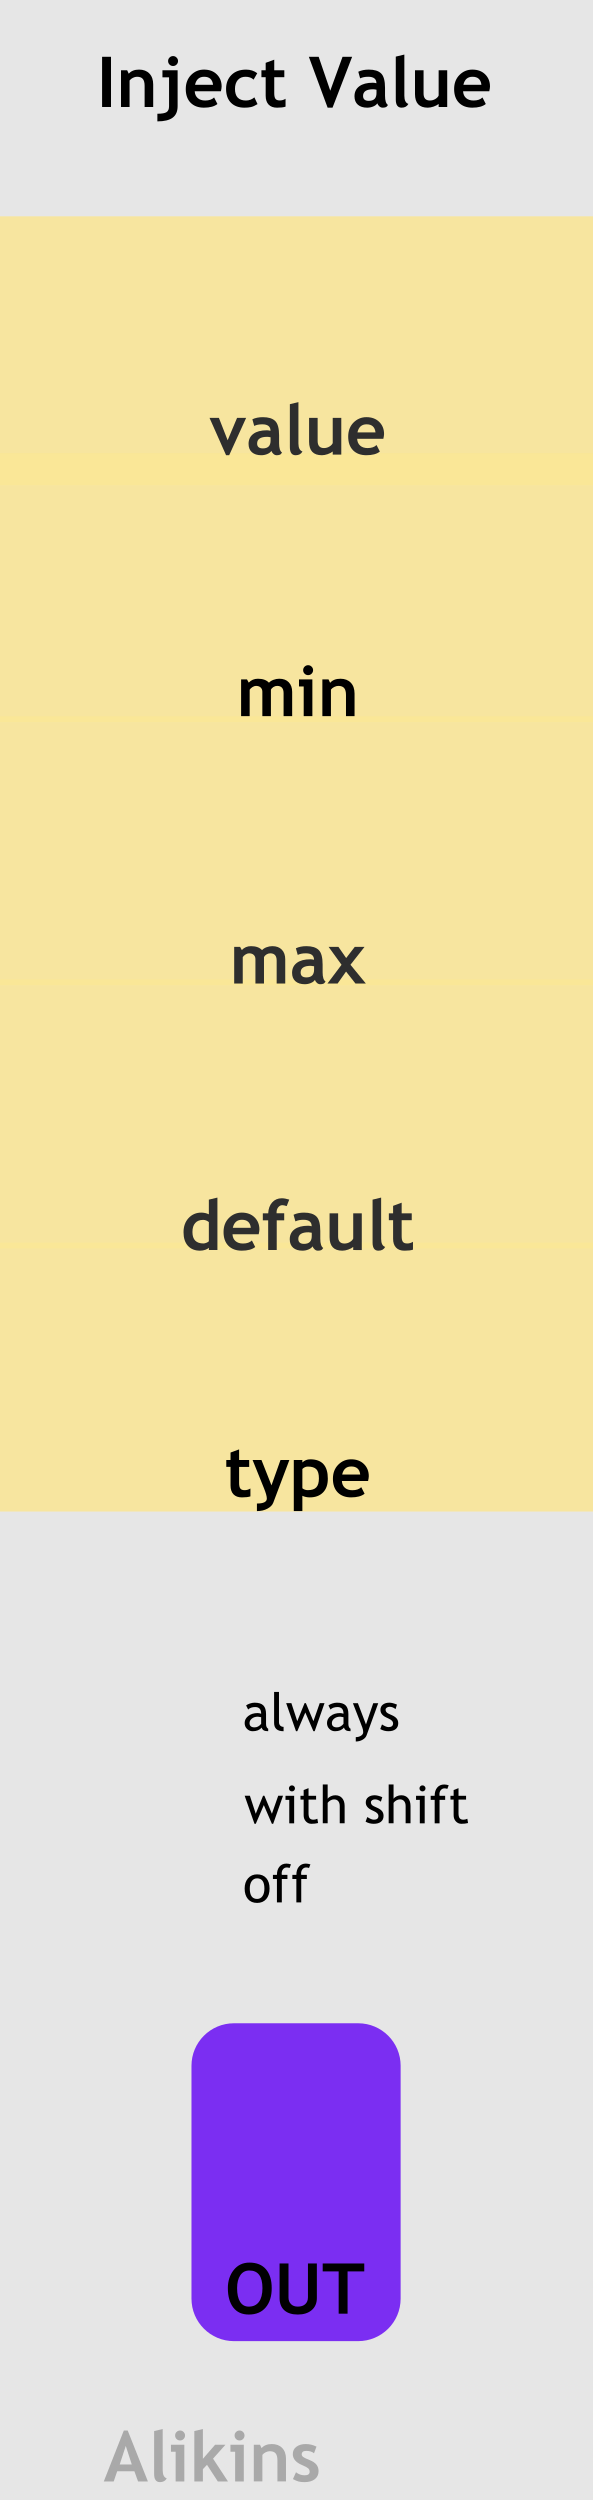
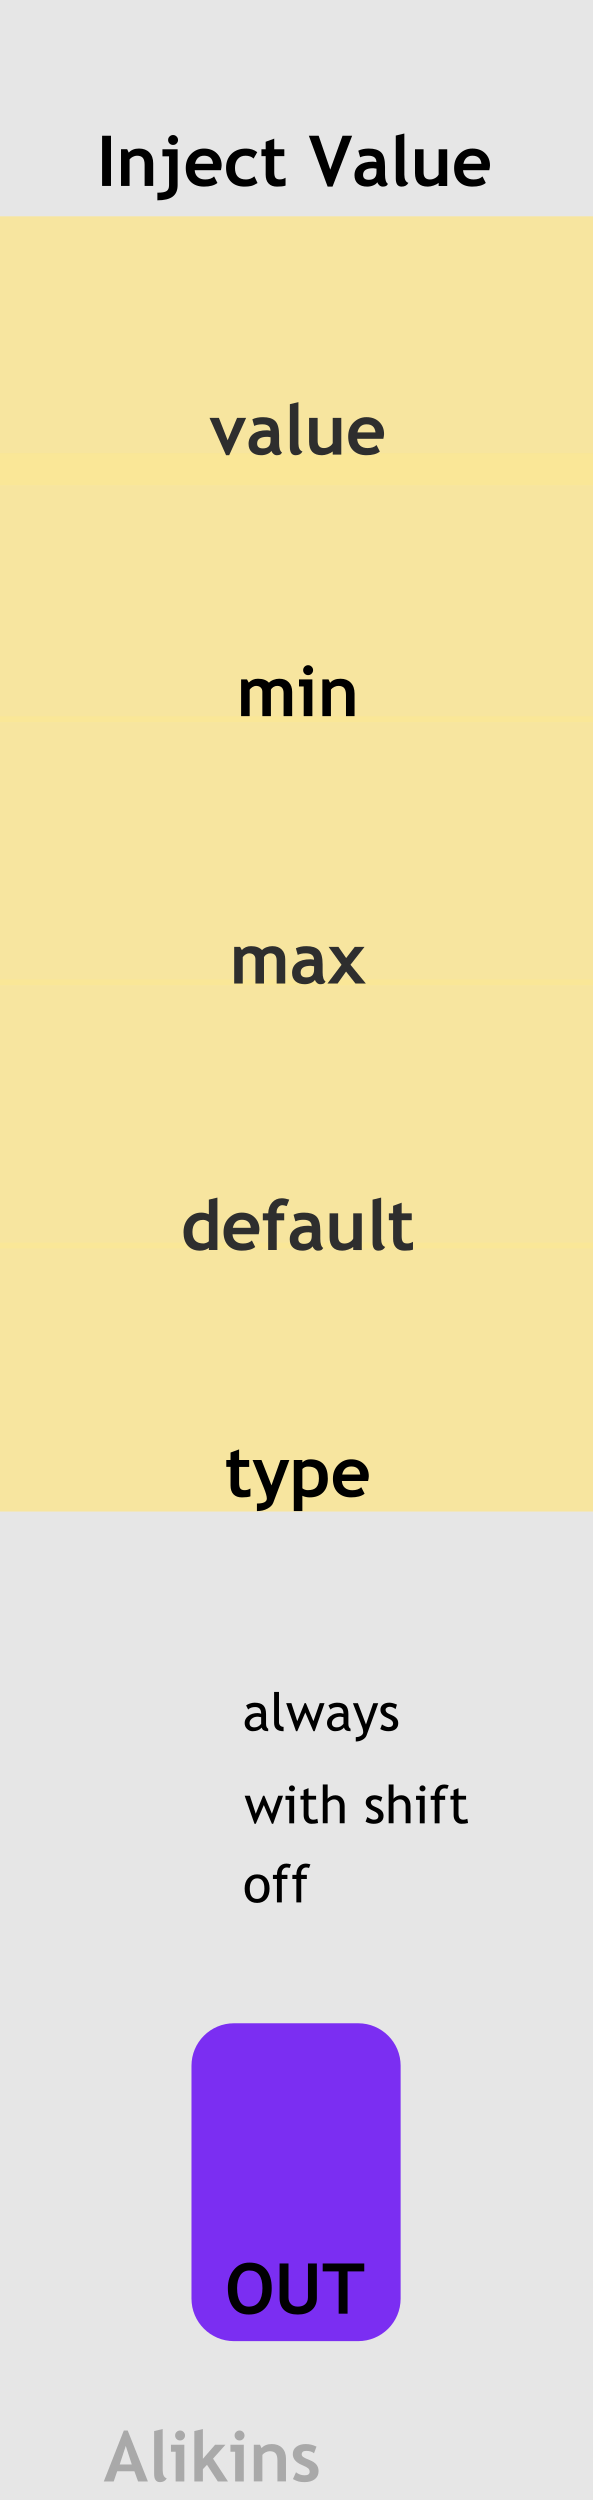
<svg xmlns="http://www.w3.org/2000/svg" width="90" height="380" viewBox="0 0 90 380" version="1.1" id="svg8" style="enable-background:new">
  <defs id="defs2" />
  <g id="layer10" style="display:inline">
    <rect style="display:inline;opacity:1;fill:#e6e6e6;fill-opacity:1;fill-rule:evenodd;stroke:#909290;stroke-width:0.6;stroke-miterlimit:4;stroke-dasharray:none;stroke-dashoffset:54.2;stroke-opacity:0.83" id="rect17450" width="92.915" height="382.978" x="-1.191" y="-1.191" />
    <g aria-label="off" style="font-style:normal;font-variant:normal;font-weight:normal;font-stretch:normal;font-size:8px;line-height:1.25;font-family:'Trebuchet MS';-inkscape-font-specification:'Trebuchet MS, Normal';font-variant-ligatures:normal;font-variant-caps:normal;font-variant-numeric:normal;font-feature-settings:normal;text-align:center;letter-spacing:0px;word-spacing:0px;writing-mode:lr-tb;text-anchor:middle;fill:#000000;fill-opacity:1;stroke:none" id="text11177" transform="translate(-3.781516,-2)">
      <path d="m 40.968,289.064 q 0,-0.969 0.52,-1.562 0.523,-0.598 1.375,-0.598 0.898,0 1.395,0.574 0.496,0.57 0.496,1.586 0,1.012 -0.508,1.598 -0.508,0.582 -1.383,0.582 -0.895,0 -1.395,-0.59 -0.5,-0.59 -0.5,-1.59 z m 0.781,0 q 0,1.574 1.113,1.574 0.52,0 0.812,-0.422 0.297,-0.422 0.297,-1.152 0,-1.555 -1.109,-1.555 -0.508,0 -0.812,0.414 -0.301,0.414 -0.301,1.141 z" id="path11226" />
      <path d="m 47.8,285.931 q -0.227,-0.078 -0.422,-0.078 -0.34,0 -0.562,0.258 -0.219,0.258 -0.219,0.652 0,0.105 0.02,0.219 h 0.852 v 0.625 h -0.852 v 3.559 h -0.742 v -3.559 h -0.609 v -0.625 h 0.609 q 0,-0.801 0.395,-1.258 0.395,-0.457 1.043,-0.457 0.324,0 0.695,0.117 z" id="path11228" />
      <path d="m 50.753,285.931 q -0.227,-0.078 -0.422,-0.078 -0.34,0 -0.562,0.258 -0.219,0.258 -0.219,0.652 0,0.105 0.02,0.219 h 0.852 v 0.625 h -0.852 v 3.559 h -0.742 v -3.559 h -0.609 v -0.625 h 0.609 q 0,-0.801 0.395,-1.258 0.395,-0.457 1.043,-0.457 0.324,0 0.695,0.117 z" id="path11230" />
    </g>
  </g>
  <g id="layer6" style="display:inline;opacity:0.8">
    <rect style="opacity:0.865;fill:#ffe680;fill-opacity:1;fill-rule:evenodd;stroke:none;stroke-width:0.701;stroke-miterlimit:4;stroke-dasharray:none;stroke-dashoffset:54.2;stroke-opacity:0.83" id="rect17453" width="93.059" height="40.876" x="-1.22" y="32.88" />
    <rect style="opacity:1;fill:#6000f5;fill-opacity:1;fill-rule:evenodd;stroke:none;stroke-width:0.499;stroke-miterlimit:4;stroke-dasharray:none;stroke-dashoffset:54.2;stroke-opacity:0.83" id="rect20476" width="31.791" height="48.316" x="29.105" y="307.537" ry="6.454" />
    <rect style="display:none;opacity:0.865;fill:#ff8080;fill-opacity:1;fill-rule:evenodd;stroke:none;stroke-width:0.564;stroke-miterlimit:4;stroke-dasharray:none;stroke-dashoffset:54.2;stroke-opacity:0.83" id="rect17461" width="93.106" height="42.181" x="-1.808" y="217.526" />
    <rect y="258.283" x="29.763" height="49.732" width="30.394" id="rect20474" style="display:none;opacity:1;fill:#5599ff;fill-opacity:1;fill-rule:evenodd;stroke:none;stroke-width:0.497;stroke-miterlimit:4;stroke-dasharray:none;stroke-dashoffset:54.2;stroke-opacity:0.83" />
    <rect ry="0" y="265.644" x="82.242" height="42.209" width="9.386" id="rect17839" style="display:none;opacity:1;fill:#5d00eb;fill-opacity:1;fill-rule:evenodd;stroke:none;stroke-width:0.253;stroke-miterlimit:4;stroke-dasharray:none;stroke-dashoffset:54.2;stroke-opacity:0.83" />
    <rect y="68.88" x="-1.22" height="40.876" width="93.059" id="rect2003" style="opacity:0.865;fill:#ffe680;fill-opacity:1;fill-rule:evenodd;stroke:none;stroke-width:0.701;stroke-miterlimit:4;stroke-dasharray:none;stroke-dashoffset:54.2;stroke-opacity:0.83" />
    <rect style="opacity:0.865;fill:#ffe680;fill-opacity:1;fill-rule:evenodd;stroke:none;stroke-width:0.701;stroke-miterlimit:4;stroke-dasharray:none;stroke-dashoffset:54.2;stroke-opacity:0.83" id="rect2005" width="93.059" height="40.876" x="-1.22" y="108.88" />
    <rect y="148.88" x="-1.22" height="40.876" width="93.059" id="rect2007" style="opacity:0.865;fill:#ffe680;fill-opacity:1;fill-rule:evenodd;stroke:none;stroke-width:0.701;stroke-miterlimit:4;stroke-dasharray:none;stroke-dashoffset:54.2;stroke-opacity:0.83" />
    <rect style="opacity:0.865;fill:#ffe680;fill-opacity:1;fill-rule:evenodd;stroke:none;stroke-width:0.701;stroke-miterlimit:4;stroke-dasharray:none;stroke-dashoffset:54.2;stroke-opacity:0.83" id="rect2009" width="93.059" height="40.876" x="-1.22" y="188.88" />
    <g aria-label="max" style="font-style:normal;font-variant:normal;font-weight:bold;font-stretch:normal;font-size:10.667px;line-height:1.25;font-family:'Trebuchet MS';-inkscape-font-specification:'Trebuchet MS, Bold';font-variant-ligatures:normal;font-variant-caps:normal;font-variant-numeric:normal;font-feature-settings:normal;text-align:center;letter-spacing:0px;word-spacing:0px;writing-mode:lr-tb;text-anchor:middle;fill:#000000;fill-opacity:1;stroke:none" id="text2019" transform="translate(0,2)">
      <path d="m 42.053,147.498 v -3.495 q 0,-1.099 -0.984,-1.099 -0.292,0 -0.562,0.172 -0.271,0.172 -0.38,0.396 v 4.026 h -1.302 v -3.698 q 0,-0.411 -0.255,-0.651 -0.255,-0.245 -0.719,-0.245 -0.245,0 -0.536,0.182 -0.286,0.182 -0.417,0.401 v 4.01 h -1.302 v -5.578 h 0.896 l 0.266,0.49 q 0.542,-0.594 1.401,-0.594 1.109,0 1.672,0.604 0.245,-0.276 0.682,-0.438 0.438,-0.167 0.875,-0.167 0.932,0 1.448,0.536 0.521,0.531 0.521,1.464 v 3.682 z" id="path2047" />
      <path d="m 47.865,146.941 q -0.177,0.292 -0.62,0.479 -0.438,0.182 -0.917,0.182 -0.901,0 -1.417,-0.448 -0.516,-0.453 -0.516,-1.281 0,-0.969 0.724,-1.516 0.729,-0.547 2.068,-0.547 0.229,0 0.542,0.078 0,-0.984 -1.245,-0.984 -0.734,0 -1.229,0.245 l -0.281,-1.01 q 0.672,-0.323 1.599,-0.323 1.276,0 1.87,0.583 0.594,0.578 0.594,2.198 v 1.193 q 0,1.115 0.448,1.401 -0.161,0.281 -0.359,0.344 -0.198,0.068 -0.453,0.068 -0.281,0 -0.505,-0.208 -0.224,-0.208 -0.302,-0.453 z m -0.125,-2.068 q -0.333,-0.068 -0.5,-0.068 -1.542,0 -1.542,1.01 0,0.75 0.87,0.75 1.172,0 1.172,-1.172 z" id="path2049" />
      <path d="m 54.032,147.498 -1.432,-1.818 -1.286,1.818 h -1.542 l 2.141,-2.854 -1.969,-2.724 h 1.495 l 1.177,1.703 1.312,-1.703 h 1.484 l -2.141,2.724 2.339,2.854 z" id="path2051" />
    </g>
    <g aria-label="default" style="font-style:normal;font-variant:normal;font-weight:bold;font-stretch:normal;font-size:10.667px;line-height:1.25;font-family:'Trebuchet MS';-inkscape-font-specification:'Trebuchet MS, Bold';font-variant-ligatures:normal;font-variant-caps:normal;font-variant-numeric:normal;font-feature-settings:normal;text-align:center;letter-spacing:0px;word-spacing:0px;writing-mode:lr-tb;text-anchor:middle;fill:#000000;fill-opacity:1;stroke:none" id="text2023" transform="translate(0,2)">
      <path d="m 31.746,188 v -0.339 q -0.161,0.177 -0.547,0.312 -0.385,0.13 -0.797,0.13 -1.167,0 -1.839,-0.74 -0.667,-0.74 -0.667,-2.062 0,-1.323 0.766,-2.151 0.771,-0.833 1.927,-0.833 0.635,0 1.156,0.26 v -2.234 l 1.302,-0.312 V 188 Z m 0,-4.245 q -0.417,-0.333 -0.87,-0.333 -0.781,0 -1.203,0.479 -0.422,0.474 -0.422,1.365 0,1.74 1.677,1.74 0.188,0 0.458,-0.109 0.276,-0.115 0.359,-0.229 z" id="path2054" />
      <path d="m 39.324,185.609 h -3.984 q 0.036,0.667 0.458,1.036 0.422,0.37 1.135,0.37 0.891,0 1.354,-0.464 l 0.505,0.995 q -0.688,0.557 -2.052,0.557 -1.276,0 -2.021,-0.745 -0.74,-0.75 -0.74,-2.089 0,-1.318 0.812,-2.135 0.818,-0.818 1.958,-0.818 1.214,0 1.948,0.724 0.734,0.724 0.734,1.844 0,0.24 -0.109,0.724 z m -3.938,-0.979 h 2.74 q -0.135,-1.224 -1.354,-1.224 -1.115,0 -1.385,1.224 z" id="path2056" />
      <path d="m 43.579,181.328 q -0.427,-0.141 -0.656,-0.141 -0.37,0 -0.63,0.318 -0.255,0.318 -0.255,0.781 0,0.068 0.005,0.135 h 1.156 v 1.073 H 42.063 V 188 h -1.302 v -4.505 h -0.812 v -1.073 h 0.818 q 0.042,-1.026 0.604,-1.656 0.568,-0.63 1.464,-0.63 0.464,0 1.13,0.203 z" id="path2058" />
      <path d="m 47.511,187.443 q -0.177,0.292 -0.62,0.479 -0.438,0.182 -0.917,0.182 -0.901,0 -1.417,-0.448 -0.516,-0.453 -0.516,-1.281 0,-0.969 0.724,-1.516 0.729,-0.547 2.068,-0.547 0.229,0 0.542,0.078 0,-0.984 -1.245,-0.984 -0.734,0 -1.229,0.245 l -0.281,-1.01 q 0.672,-0.323 1.599,-0.323 1.276,0 1.87,0.583 0.594,0.578 0.594,2.198 v 1.193 q 0,1.115 0.448,1.401 -0.161,0.281 -0.359,0.344 -0.198,0.068 -0.453,0.068 -0.281,0 -0.505,-0.208 -0.224,-0.208 -0.302,-0.453 z m -0.125,-2.068 q -0.333,-0.068 -0.5,-0.068 -1.542,0 -1.542,1.01 0,0.75 0.87,0.75 1.172,0 1.172,-1.172 z" id="path2060" />
      <path d="m 53.688,188.005 v -0.469 q -0.276,0.234 -0.76,0.401 -0.484,0.167 -0.891,0.167 -1.943,0 -1.943,-2.062 v -3.62 h 1.302 v 3.521 q 0,1.073 0.964,1.073 0.443,0 0.823,-0.229 0.38,-0.229 0.505,-0.531 v -3.833 h 1.302 v 5.583 z" id="path2062" />
      <path d="m 56.631,180.344 1.302,-0.312 v 6.271 q 0,1.031 0.615,1.229 -0.302,0.573 -1.031,0.573 -0.885,0 -0.885,-1.229 z" id="path2064" />
      <path d="m 59.751,183.469 h -0.646 v -1.047 h 0.646 v -1.135 l 1.302,-0.479 v 1.615 h 1.531 v 1.047 h -1.531 v 2.443 q 0,0.599 0.188,0.849 0.188,0.245 0.656,0.245 0.469,0 0.875,-0.255 v 1.198 q -0.453,0.156 -1.292,0.156 -0.833,0 -1.281,-0.469 -0.448,-0.474 -0.448,-1.344 z" id="path2066" />
    </g>
    <g aria-label="value" style="font-style:normal;font-variant:normal;font-weight:bold;font-stretch:normal;font-size:10.667px;line-height:1.25;font-family:'Trebuchet MS';-inkscape-font-specification:'Trebuchet MS, Bold';font-variant-ligatures:normal;font-variant-caps:normal;font-variant-numeric:normal;font-feature-settings:normal;text-align:center;letter-spacing:0px;word-spacing:0px;writing-mode:lr-tb;text-anchor:middle;fill:#000000;fill-opacity:1;stroke:none" id="text2027" transform="translate(0,2)">
      <path d="m 34.834,67.195 h -0.469 l -2.521,-5.682 h 1.427 l 1.333,3.406 1.432,-3.406 h 1.38 z" id="path2029" />
      <path d="m 41.251,66.534 q -0.177,0.292 -0.62,0.479 -0.438,0.182 -0.917,0.182 -0.901,0 -1.417,-0.448 -0.516,-0.453 -0.516,-1.281 0,-0.969 0.724,-1.516 0.729,-0.547 2.068,-0.547 0.229,0 0.542,0.078 0,-0.984 -1.245,-0.984 -0.734,0 -1.229,0.245 l -0.281,-1.01 q 0.672,-0.323 1.599,-0.323 1.276,0 1.87,0.583 0.594,0.578 0.594,2.198 v 1.193 q 0,1.115 0.448,1.401 -0.161,0.281 -0.359,0.344 -0.198,0.068 -0.453,0.068 -0.281,0 -0.505,-0.208 -0.224,-0.208 -0.302,-0.453 z m -0.125,-2.068 q -0.333,-0.068 -0.5,-0.068 -1.542,0 -1.542,1.01 0,0.75 0.87,0.75 1.172,0 1.172,-1.172 z" id="path2031" />
      <path d="m 44.058,59.435 1.302,-0.312 v 6.271 q 0,1.031 0.615,1.229 -0.302,0.573 -1.031,0.573 -0.885,0 -0.885,-1.229 z" id="path2033" />
      <path d="m 50.574,67.096 v -0.469 q -0.276,0.234 -0.76,0.401 -0.484,0.167 -0.891,0.167 -1.943,0 -1.943,-2.063 v -3.62 h 1.302 v 3.521 q 0,1.073 0.964,1.073 0.443,0 0.823,-0.229 0.38,-0.229 0.505,-0.531 v -3.833 h 1.302 v 5.583 z" id="path2035" />
      <path d="M 58.272,64.7 H 54.287 q 0.036,0.667 0.458,1.036 0.422,0.37 1.135,0.37 0.891,0 1.354,-0.464 l 0.505,0.995 q -0.688,0.557 -2.052,0.557 -1.276,0 -2.021,-0.745 -0.74,-0.75 -0.74,-2.089 0,-1.318 0.812,-2.135 0.818,-0.818 1.958,-0.818 1.214,0 1.948,0.724 0.734,0.724 0.734,1.844 0,0.24 -0.109,0.724 z m -3.938,-0.979 h 2.74 q -0.135,-1.224 -1.354,-1.224 -1.115,0 -1.385,1.224 z" id="path2037" />
    </g>
  </g>
  <g id="layer5" style="display:none;opacity:0.169">
    <path d="M 0,0 V 380 M 15,0 V 380 M 30,0 V 380 M 45,0 V 380 M 60,0 V 380 M 75,0 V 380 M 90,0 V 380 M 0,0 H 90 M 0,15 H 90 M 0,30 H 90 M 0,45 H 90 M 0,60 H 90 M 0,75 H 90 M 0,90 H 90 M 0,105 H 90 M 0,120 H 90 M 0,135 H 90 M 0,150 H 90 M 0,165 H 90 M 0,180 H 90 M 0,195 H 90 M 0,210 H 90 M 0,225 H 90 M 0,240 H 90 M 0,255 H 90 M 0,270 H 90 M 0,285 H 90 M 0,300 H 90 M 0,315 H 90 M 0,330 H 90 M 0,345 H 90 M 0,360 H 90 M 0,375 h 90" style="display:inline;fill:none;stroke:#000000;stroke-width:0.5px" id="path17444" />
    <path d="M 0,0 V 380 M 3,0 V 380 M 6,0 V 380 M 9,0 V 380 M 12,0 V 380 M 15,0 V 380 M 18,0 V 380 M 21,0 V 380 M 24,0 V 380 M 27,0 V 380 M 30,0 V 380 M 33,0 V 380 M 36,0 V 380 M 39,0 V 380 M 42,0 V 380 M 45,0 V 380 M 48,0 V 380 M 51,0 V 380 M 54,0 V 380 M 57,0 V 380 M 60,0 V 380 M 63,0 V 380 M 66,0 V 380 M 69,0 V 380 M 72,0 V 380 M 75,0 V 380 M 78,0 V 380 M 81,0 V 380 M 84,0 V 380 M 87,0 V 380 M 90,0 V 380 M 0,0 H 90 M 0,15 H 90 M 0,30 H 90 M 0,45 H 90 M 0,60 H 90 M 0,75 H 90 M 0,90 H 90 M 0,105 H 90 M 0,120 H 90 M 0,135 H 90 M 0,150 H 90 M 0,165 H 90 M 0,180 H 90 M 0,195 H 90 M 0,210 H 90 M 0,225 H 90 M 0,240 H 90 M 0,255 H 90 M 0,270 H 90 M 0,285 H 90 M 0,300 H 90 M 0,315 H 90 M 0,330 H 90 M 0,345 H 90 M 0,360 H 90 M 0,375 h 90" style="display:inline;fill:none;stroke:#000000;stroke-width:0.2px" id="path17446" />
    <path d="M 0,0 V 380 M 3,0 V 380 M 6,0 V 380 M 9,0 V 380 M 12,0 V 380 M 15,0 V 380 M 18,0 V 380 M 21,0 V 380 M 24,0 V 380 M 27,0 V 380 M 30,0 V 380 M 33,0 V 380 M 36,0 V 380 M 39,0 V 380 M 42,0 V 380 M 45,0 V 380 M 48,0 V 380 M 51,0 V 380 M 54,0 V 380 M 57,0 V 380 M 60,0 V 380 M 63,0 V 380 M 66,0 V 380 M 69,0 V 380 M 72,0 V 380 M 75,0 V 380 M 78,0 V 380 M 81,0 V 380 M 84,0 V 380 M 87,0 V 380 M 90,0 V 380 M 0,0 H 90 M 0,3 H 90 M 0,6 H 90 M 0,9 H 90 M 0,12 H 90 M 0,15 H 90 M 0,18 H 90 M 0,21 H 90 M 0,24 H 90 M 0,27 H 90 M 0,30 H 90 M 0,33 H 90 M 0,36 H 90 M 0,39 H 90 M 0,42 H 90 M 0,45 H 90 M 0,48 H 90 M 0,51 H 90 M 0,54 H 90 M 0,57 H 90 M 0,60 H 90 M 0,63 H 90 M 0,66 H 90 M 0,69 H 90 M 0,72 H 90 M 0,75 H 90 M 0,78 H 90 M 0,81 H 90 M 0,84 H 90 M 0,87 H 90 M 0,90 H 90 M 0,93 H 90 M 0,96 H 90 M 0,99 h 90 m -90,3 h 90 m -90,3 h 90 m -90,3 h 90 m -90,3 h 90 m -90,3 h 90 m -90,3 h 90 m -90,3 h 90 m -90,3 h 90 m -90,3 h 90 m -90,3 h 90 m -90,3 h 90 m -90,3 h 90 m -90,3 h 90 m -90,3 h 90 m -90,3 h 90 m -90,3 h 90 m -90,3 h 90 m -90,3 h 90 m -90,3 h 90 m -90,3 h 90 m -90,3 h 90 m -90,3 h 90 m -90,3 h 90 m -90,3 h 90 m -90,3 h 90 m -90,3 h 90 m -90,3 h 90 m -90,3 h 90 m -90,3 h 90 m -90,3 h 90 m -90,3 h 90 m -90,3 h 90 m -90,3 h 90 m -90,3 h 90 m -90,3 h 90 m -90,3 h 90 m -90,3 h 90 m -90,3 h 90 m -90,3 h 90 m -90,3 h 90 m -90,3 h 90 m -90,3 h 90 m -90,3 h 90 m -90,3 h 90 m -90,3 h 90 m -90,3 h 90 m -90,3 h 90 m -90,3 h 90 m -90,3 h 90 m -90,3 h 90 m -90,3 h 90 m -90,3 h 90 m -90,3 h 90 m -90,3 h 90 m -90,3 h 90 m -90,3 h 90 m -90,3 h 90 m -90,3 h 90 m -90,3 h 90 m -90,3 h 90 m -90,3 h 90 m -90,3 h 90 m -90,3 h 90 m -90,3 h 90 m -90,3 h 90 m -90,3 h 90 m -90,3 h 90 m -90,3 h 90 m -90,3 h 90 m -90,3 h 90 m -90,3 h 90 m -90,3 h 90 m -90,3 h 90 m -90,3 h 90 m -90,3 h 90 m -90,3 h 90 m -90,3 h 90 m -90,3 h 90 m -90,3 h 90 m -90,3 h 90 m -90,3 h 90 m -90,3 h 90 m -90,3 h 90 m -90,3 h 90 m -90,3 h 90 m -90,3 h 90 m -90,3 h 90 m -90,3 h 90 m -90,3 h 90 m -90,3 h 90 m -90,3 h 90 m -90,3 h 90 m -90,3 h 90" style="display:inline;fill:#b7c8c4;stroke:#000000;stroke-width:0.1px" id="path17448" />
  </g>
  <g id="layer7" style="display:inline">
    <g aria-label="1/HZ" style="font-style:normal;font-variant:normal;font-weight:bold;font-stretch:normal;font-size:10.667px;line-height:1.25;font-family:'Trebuchet MS';-inkscape-font-specification:'Trebuchet MS, Bold';font-variant-ligatures:normal;font-variant-caps:normal;font-variant-numeric:normal;font-feature-settings:normal;text-align:center;letter-spacing:0px;word-spacing:0px;writing-mode:lr-tb;text-anchor:middle;display:none;fill:#000000;fill-opacity:1;stroke:none" id="text17492">
      <path d="m 34.972,169.58 v -5.5 l -1.552,0.932 v -1.302 q 1.495,-0.724 2.365,-1.792 h 0.542 v 7.661 z" id="path17494" />
      <path d="M 39.514,169.58 H 38.342 l 2.88,-7.661 h 1.161 z" id="path17496" />
      <path d="m 47.597,169.58 v -3.438 h -3.036 v 3.438 h -1.354 v -7.63 h 1.354 v 2.99 h 3.036 v -2.99 h 1.339 v 7.63 z" id="path17498" />
      <path d="m 50.133,169.58 v -0.438 l 3.182,-5.99 h -3.13 v -1.203 h 4.974 v 0.438 l -3.193,5.99 h 3.307 v 1.203 z" id="path17500" />
    </g>
    <g aria-label="Alikins" style="font-style:normal;font-variant:normal;font-weight:bold;font-stretch:normal;font-size:10.667px;line-height:1.25;font-family:'Trebuchet MS';-inkscape-font-specification:'Trebuchet MS, Bold';font-variant-ligatures:normal;font-variant-caps:normal;font-variant-numeric:normal;font-feature-settings:normal;text-align:center;letter-spacing:0px;word-spacing:0px;writing-mode:lr-tb;text-anchor:middle;opacity:0.268;fill:#000000;fill-opacity:1;stroke:none" id="text17569" transform="translate(-12,8)">
      <path d="m 32.985,369.178 -0.557,-1.547 h -2.615 l -0.531,1.547 h -1.505 l 3.042,-7.734 h 0.594 l 3.068,7.734 z m -1.87,-5.401 -0.917,2.818 h 1.833 z" id="path17571" />
      <path d="m 35.428,361.522 1.302,-0.312 v 6.271 q 0,1.031 0.615,1.229 -0.302,0.573 -1.031,0.573 -0.885,0 -0.885,-1.229 z" id="path17573" />
      <path d="m 39.371,361.438 q 0.312,0 0.531,0.224 0.224,0.219 0.224,0.531 0,0.312 -0.224,0.536 -0.219,0.219 -0.531,0.219 -0.312,0 -0.536,-0.219 -0.219,-0.224 -0.219,-0.536 0,-0.312 0.219,-0.531 0.224,-0.224 0.536,-0.224 z m -0.672,7.74 v -4.51 h -0.714 v -1.068 h 2.031 v 5.578 z" id="path17575" />
      <path d="m 45.105,369.178 -1.641,-2.526 -0.625,0.661 v 1.865 h -1.302 v -7.656 l 1.302,-0.312 v 4.531 l 1.859,-2.141 h 1.568 l -1.885,2.115 2.271,3.464 z" id="path17577" />
      <path d="m 48.412,361.438 q 0.312,0 0.531,0.224 0.224,0.219 0.224,0.531 0,0.312 -0.224,0.536 -0.219,0.219 -0.531,0.219 -0.312,0 -0.536,-0.219 -0.219,-0.224 -0.219,-0.536 0,-0.312 0.219,-0.531 0.224,-0.224 0.536,-0.224 z m -0.672,7.74 v -4.51 h -0.714 v -1.068 h 2.031 v 5.578 z" id="path17579" />
      <path d="m 54.168,369.178 v -3.224 q 0,-0.714 -0.276,-1.042 -0.271,-0.328 -0.891,-0.328 -0.286,0 -0.615,0.161 -0.323,0.161 -0.505,0.401 v 4.031 h -1.302 v -5.578 h 0.938 l 0.24,0.521 q 0.531,-0.625 1.568,-0.625 0.995,0 1.568,0.599 0.578,0.594 0.578,1.661 v 3.422 z" id="path17581" />
      <path d="m 56.527,368.819 0.464,-1.036 q 0.583,0.464 1.318,0.464 0.76,0 0.76,-0.542 0,-0.318 -0.229,-0.521 -0.229,-0.203 -0.891,-0.479 -1.443,-0.599 -1.443,-1.677 0,-0.724 0.552,-1.125 0.552,-0.406 1.411,-0.406 0.87,0 1.635,0.391 l -0.375,1.01 q -0.427,-0.365 -1.188,-0.365 -0.682,0 -0.682,0.542 0,0.214 0.224,0.385 0.224,0.172 0.958,0.464 0.734,0.286 1.057,0.698 0.323,0.411 0.323,0.995 0,0.776 -0.578,1.224 -0.573,0.443 -1.562,0.443 -0.557,0 -0.896,-0.094 -0.333,-0.088 -0.859,-0.37 z" id="path17583" />
    </g>
    <g aria-label="OCT" style="font-style:normal;font-variant:normal;font-weight:bold;font-stretch:normal;font-size:10.667px;line-height:1.25;font-family:'Trebuchet MS';-inkscape-font-specification:'Trebuchet MS, Bold';font-variant-ligatures:normal;font-variant-caps:normal;font-variant-numeric:normal;font-feature-settings:normal;text-align:center;letter-spacing:0px;word-spacing:0px;writing-mode:lr-tb;text-anchor:middle;display:none;fill:#000000;fill-opacity:1;stroke:none;enable-background:new" id="text20480">
      <path d="m 35.412,293.645 q 0,-1.63 0.891,-2.755 0.896,-1.13 2.391,-1.13 1.646,0 2.516,1.021 0.87,1.021 0.87,2.865 0,1.844 -0.911,2.927 -0.906,1.083 -2.578,1.083 -1.536,0 -2.359,-1.073 -0.818,-1.073 -0.818,-2.938 z m 1.406,0 q 0,1.339 0.453,2.073 0.453,0.734 1.318,0.734 1.016,0 1.547,-0.719 0.536,-0.719 0.536,-2.089 0,-2.682 -1.979,-2.682 -0.906,0 -1.391,0.729 -0.484,0.724 -0.484,1.953 z" id="path20488" />
      <path d="m 48.506,290.302 -0.557,1.12 q -0.453,-0.453 -1.458,-0.453 -0.953,0 -1.562,0.802 -0.609,0.797 -0.609,2.021 0,1.224 0.562,1.943 0.568,0.719 1.51,0.719 1.078,0 1.688,-0.771 l 0.63,1.094 q -0.828,0.88 -2.427,0.88 -1.599,0 -2.484,-1.052 -0.885,-1.052 -0.885,-2.87 0,-1.693 0.979,-2.828 0.984,-1.141 2.516,-1.141 1.312,0 2.099,0.536 z" id="path20490" />
      <path d="m 52.902,291.098 v 6.427 h -1.354 v -6.427 h -2.427 v -1.203 h 6.318 v 1.203 z" id="path20492" />
    </g>
    <text xml:space="preserve" style="font-style:normal;font-variant:normal;font-weight:bold;font-stretch:normal;font-size:10.667px;line-height:1.25;font-family:'Trebuchet MS';-inkscape-font-specification:'Trebuchet MS, Bold';font-variant-ligatures:normal;font-variant-caps:normal;font-variant-numeric:normal;text-align:center;letter-spacing:0px;word-spacing:0px;writing-mode:tb-rl;text-anchor:middle;fill:#000000;fill-opacity:1;stroke:none" x="65.383" y="208.803" id="text1333">
      <tspan id="tspan1331" x="208.803" y="58.716" />
      <tspan x="208.803" y="45.383" id="tspan1335" />
    </text>
    <g aria-label="OUT" style="font-style:normal;font-variant:normal;font-weight:bold;font-stretch:normal;font-size:10.667px;line-height:1.25;font-family:'Trebuchet MS';-inkscape-font-specification:'Trebuchet MS, Bold';font-variant-ligatures:normal;font-variant-caps:normal;font-variant-numeric:normal;font-feature-settings:normal;text-align:center;letter-spacing:0px;word-spacing:0px;writing-mode:lr-tb;text-anchor:middle;fill:#010002;fill-opacity:1;stroke:none" id="text17527" transform="translate(0.975919,56.21256)">
      <path d="m 33.657,291.587 q 0,-1.63 0.891,-2.755 0.896,-1.13 2.391,-1.13 1.646,0 2.516,1.021 0.87,1.021 0.87,2.865 0,1.844 -0.911,2.927 -0.906,1.083 -2.578,1.083 -1.536,0 -2.359,-1.073 -0.818,-1.073 -0.818,-2.938 z m 1.406,0 q 0,1.339 0.453,2.073 0.453,0.734 1.318,0.734 1.016,0 1.547,-0.719 0.536,-0.719 0.536,-2.089 0,-2.682 -1.979,-2.682 -0.906,0 -1.391,0.729 -0.484,0.724 -0.484,1.953 z" id="path17529" style="fill:#010002;fill-opacity:1" />
      <path d="m 41.521,287.837 h 1.354 v 5.172 q 0,0.615 0.375,1 0.375,0.385 1.031,0.385 0.734,0 1.141,-0.375 0.411,-0.38 0.411,-1.036 v -5.146 h 1.354 v 5.25 q 0,1.177 -0.792,1.844 -0.786,0.667 -2.104,0.667 -1.328,0 -2.052,-0.651 -0.719,-0.651 -0.719,-1.865 z" id="path17531" style="fill:#010002;fill-opacity:1" />
      <path d="m 51.855,289.04 v 6.427 h -1.354 v -6.427 H 48.074 v -1.203 h 6.318 v 1.203 z" id="path17533" style="fill:#010002;fill-opacity:1" />
    </g>
    <g aria-label="type" style="font-style:normal;font-variant:normal;font-weight:bold;font-stretch:normal;font-size:10.667px;line-height:1.25;font-family:'Trebuchet MS';-inkscape-font-specification:'Trebuchet MS, Bold';font-variant-ligatures:normal;font-variant-caps:normal;font-variant-numeric:normal;font-feature-settings:normal;text-align:center;letter-spacing:0px;word-spacing:0px;writing-mode:lr-tb;text-anchor:middle;fill:#000000;fill-opacity:1;stroke:none" id="text2104" transform="translate(0,-2)">
      <path d="m 35.042,224.968 h -0.646 v -1.047 h 0.646 v -1.135 l 1.302,-0.479 v 1.615 h 1.531 v 1.047 h -1.531 v 2.443 q 0,0.599 0.188,0.849 0.188,0.245 0.656,0.245 0.469,0 0.875,-0.255 v 1.198 q -0.453,0.156 -1.292,0.156 -0.833,0 -1.281,-0.469 -0.448,-0.474 -0.448,-1.344 z" id="path2106" />
      <path d="m 41.542,230.395 q -0.208,0.557 -0.896,0.922 -0.682,0.37 -1.594,0.37 v -1.151 q 1.505,0 1.505,-0.755 0,-0.5 -0.417,-1.531 l -1.745,-4.328 h 1.349 l 1.521,3.854 1.37,-3.854 h 1.349 z" id="path2108" />
      <path d="m 45.959,229.358 v 2.328 h -1.302 v -7.766 h 1.302 v 0.375 q 0.49,-0.479 1.203,-0.479 2.667,0 2.667,2.938 0,1.37 -0.74,2.109 -0.734,0.74 -2.01,0.74 -0.615,0 -1.12,-0.245 z m 0,-4.073 v 2.932 q 0.354,0.286 0.828,0.286 0.901,0 1.292,-0.427 0.396,-0.432 0.396,-1.359 0,-0.99 -0.391,-1.391 -0.391,-0.406 -1.292,-0.406 -0.469,0 -0.833,0.365 z" id="path2110" />
      <path d="m 55.949,227.108 h -3.984 q 0.036,0.667 0.458,1.036 0.422,0.37 1.135,0.37 0.891,0 1.354,-0.464 l 0.505,0.995 q -0.688,0.557 -2.052,0.557 -1.276,0 -2.021,-0.745 -0.74,-0.75 -0.74,-2.089 0,-1.318 0.812,-2.135 0.818,-0.818 1.958,-0.818 1.214,0 1.948,0.724 0.734,0.724 0.734,1.844 0,0.24 -0.109,0.724 z m -3.938,-0.979 h 2.74 q -0.135,-1.224 -1.354,-1.224 -1.115,0 -1.385,1.224 z" id="path2112" />
    </g>
    <rect style="display:none;opacity:1;fill:#6000f5;fill-opacity:1;fill-rule:evenodd;stroke:none;stroke-width:0.601;stroke-miterlimit:4;stroke-dasharray:none;stroke-dashoffset:0;stroke-opacity:0.83" id="rect10669" width="14" height="20" x="14.429" y="321.67" />
-     <g aria-label="Inject Value" style="font-style:normal;font-variant:normal;font-weight:bold;font-stretch:normal;font-size:10.667px;line-height:1.25;font-family:'Trebuchet MS';-inkscape-font-specification:'Trebuchet MS, Bold';font-variant-ligatures:normal;font-variant-caps:normal;font-variant-numeric:normal;font-feature-settings:normal;text-align:center;letter-spacing:0px;word-spacing:0px;writing-mode:lr-tb;text-anchor:middle;fill:#000000;fill-opacity:1;stroke:none" id="text12223">
+     <g aria-label="Inject Value" style="font-style:normal;font-variant:normal;font-weight:bold;font-stretch:normal;font-size:10.667px;line-height:1.25;font-family:'Trebuchet MS';-inkscape-font-specification:'Trebuchet MS, Bold';font-variant-ligatures:normal;font-variant-caps:normal;font-variant-numeric:normal;font-feature-settings:normal;text-align:center;letter-spacing:0px;word-spacing:0px;writing-mode:lr-tb;text-anchor:middle;fill:#000000;fill-opacity:1;stroke:none" id="text12223" transform="translate(0,12)">
      <path d="M 15.518,16.262 V 8.632 h 1.354 v 7.63 z" id="path12225" />
      <path d="m 21.982,16.262 v -3.224 q 0,-0.714 -0.276,-1.042 -0.271,-0.328 -0.891,-0.328 -0.286,0 -0.615,0.161 -0.323,0.161 -0.505,0.401 v 4.031 h -1.302 v -5.578 h 0.938 l 0.24,0.521 q 0.531,-0.625 1.568,-0.625 0.995,0 1.568,0.599 0.578,0.594 0.578,1.661 v 3.422 z" id="path12227" />
      <path d="m 26.305,8.523 q 0.312,0 0.531,0.224 0.224,0.219 0.224,0.531 0,0.312 -0.224,0.536 -0.219,0.219 -0.531,0.219 -0.312,0 -0.536,-0.219 -0.219,-0.224 -0.219,-0.536 0,-0.312 0.219,-0.531 0.224,-0.224 0.536,-0.224 z m -2.385,9.927 v -1.161 q 1.042,0 1.406,-0.25 0.37,-0.245 0.37,-0.885 v -4.396 h -1.005 v -1.073 h 2.307 v 5.448 q 0,1.198 -0.755,1.755 -0.75,0.562 -2.323,0.562 z" id="path12229" />
      <path d="m 33.581,13.872 h -3.984 q 0.036,0.667 0.458,1.036 0.422,0.37 1.135,0.37 0.891,0 1.354,-0.464 l 0.505,0.995 q -0.688,0.557 -2.052,0.557 -1.276,0 -2.021,-0.745 -0.74,-0.75 -0.74,-2.089 0,-1.318 0.812,-2.135 0.818,-0.818 1.958,-0.818 1.214,0 1.948,0.724 0.734,0.724 0.734,1.844 0,0.24 -0.109,0.724 z m -3.938,-0.979 h 2.74 q -0.135,-1.224 -1.354,-1.224 -1.115,0 -1.385,1.224 z" id="path12231" />
      <path d="m 39.102,11.127 -0.557,0.974 q -0.458,-0.432 -1.229,-0.432 -0.74,0 -1.172,0.495 -0.427,0.49 -0.427,1.359 0,1.755 1.672,1.755 0.724,0 1.276,-0.479 l 0.479,1.026 q -0.568,0.354 -0.995,0.448 -0.422,0.094 -1,0.094 -1.292,0 -2.042,-0.75 -0.745,-0.755 -0.745,-2.094 0,-1.318 0.818,-2.13 0.818,-0.812 2.229,-0.812 0.974,0 1.693,0.547 z" id="path12233" />
      <path d="m 40.383,11.731 h -0.646 v -1.047 h 0.646 V 9.549 l 1.302,-0.479 v 1.615 h 1.531 v 1.047 h -1.531 v 2.443 q 0,0.599 0.188,0.849 0.188,0.245 0.656,0.245 0.469,0 0.875,-0.255 v 1.198 q -0.453,0.156 -1.292,0.156 -0.833,0 -1.281,-0.469 -0.448,-0.474 -0.448,-1.344 z" id="path12235" />
      <path d="M 50.544,16.366 H 49.799 L 46.945,8.632 h 1.49 l 1.766,5.156 1.865,-5.156 h 1.458 z" id="path12237" />
      <path d="m 57.352,15.705 q -0.177,0.292 -0.62,0.479 -0.438,0.182 -0.917,0.182 -0.901,0 -1.417,-0.448 -0.516,-0.453 -0.516,-1.281 0,-0.969 0.724,-1.516 0.729,-0.547 2.068,-0.547 0.229,0 0.542,0.078 0,-0.984 -1.245,-0.984 -0.734,0 -1.229,0.245 l -0.281,-1.01 q 0.672,-0.323 1.599,-0.323 1.276,0 1.87,0.583 0.594,0.578 0.594,2.198 v 1.193 q 0,1.115 0.448,1.401 -0.161,0.281 -0.359,0.344 -0.198,0.068 -0.453,0.068 -0.281,0 -0.505,-0.208 -0.224,-0.208 -0.302,-0.453 z m -0.125,-2.068 q -0.333,-0.068 -0.5,-0.068 -1.542,0 -1.542,1.01 0,0.75 0.87,0.75 1.172,0 1.172,-1.172 z" id="path12239" />
      <path d="m 60.159,8.606 1.302,-0.313 v 6.271 q 0,1.031 0.615,1.229 -0.302,0.573 -1.031,0.573 -0.885,0 -0.885,-1.229 z" id="path12241" />
      <path d="m 66.674,16.267 v -0.469 q -0.276,0.234 -0.76,0.401 -0.484,0.167 -0.891,0.167 -1.943,0 -1.943,-2.062 v -3.62 h 1.302 v 3.521 q 0,1.073 0.964,1.073 0.443,0 0.823,-0.229 0.38,-0.229 0.505,-0.531 v -3.833 h 1.302 v 5.583 z" id="path12243" />
      <path d="M 74.372,13.872 H 70.388 q 0.036,0.667 0.458,1.036 0.422,0.37 1.135,0.37 0.891,0 1.354,-0.464 l 0.505,0.995 q -0.688,0.557 -2.052,0.557 -1.276,0 -2.021,-0.745 -0.74,-0.75 -0.74,-2.089 0,-1.318 0.812,-2.135 0.818,-0.818 1.958,-0.818 1.214,0 1.948,0.724 0.734,0.724 0.734,1.844 0,0.24 -0.109,0.724 z m -3.938,-0.979 h 2.74 q -0.135,-1.224 -1.354,-1.224 -1.115,0 -1.385,1.224 z" id="path12245" />
    </g>
  </g>
  <g id="layer2" style="display:inline">
    <rect style="display:none;opacity:1;fill:#6000f5;fill-opacity:1;fill-rule:evenodd;stroke:none;stroke-width:0.685;stroke-miterlimit:4;stroke-dasharray:none;stroke-dashoffset:0;stroke-opacity:0.83" id="rect11192" width="18.638" height="38.478" x="16.856" y="253.744" />
  </g>
  <g id="layer1" style="display:inline">
    <g aria-label="min" style="font-style:normal;font-variant:normal;font-weight:bold;font-stretch:normal;font-size:10.667px;line-height:1.25;font-family:'Trebuchet MS';-inkscape-font-specification:'Trebuchet MS, Bold';font-variant-ligatures:normal;font-variant-caps:normal;font-variant-numeric:normal;font-feature-settings:normal;text-align:center;letter-spacing:0px;word-spacing:0px;writing-mode:lr-tb;text-anchor:middle;fill:#000000;fill-opacity:1;stroke:none" id="text2015" transform="translate(0,2)">
      <path d="m 43.105,106.85 v -3.495 q 0,-1.099 -0.984,-1.099 -0.292,0 -0.562,0.172 -0.271,0.172 -0.38,0.396 V 106.85 h -1.302 v -3.698 q 0,-0.411 -0.255,-0.651 -0.255,-0.245 -0.719,-0.245 -0.245,0 -0.536,0.182 -0.286,0.182 -0.417,0.401 V 106.85 h -1.302 v -5.578 h 0.896 l 0.266,0.49 q 0.542,-0.594 1.401,-0.594 1.109,0 1.672,0.604 0.245,-0.276 0.682,-0.438 0.438,-0.167 0.875,-0.167 0.932,0 1.448,0.536 0.521,0.531 0.521,1.464 V 106.85 Z" id="path2040" />
      <path d="m 46.834,99.11 q 0.312,0 0.531,0.224 0.224,0.219 0.224,0.531 0,0.312 -0.224,0.536 -0.219,0.219 -0.531,0.219 -0.312,0 -0.536,-0.219 -0.219,-0.224 -0.219,-0.536 0,-0.312 0.219,-0.531 0.224,-0.224 0.536,-0.224 z M 46.162,106.85 v -4.51 h -0.714 v -1.068 h 2.031 V 106.85 Z" id="path2042" />
      <path d="m 52.589,106.85 v -3.224 q 0,-0.714 -0.276,-1.042 -0.271,-0.328 -0.891,-0.328 -0.286,0 -0.615,0.161 -0.323,0.161 -0.505,0.401 V 106.85 h -1.302 v -5.578 h 0.938 l 0.24,0.521 q 0.531,-0.625 1.568,-0.625 0.995,0 1.568,0.599 0.578,0.594 0.578,1.661 V 106.85 Z" id="path2044" />
    </g>
    <g aria-label="always" style="font-style:normal;font-variant:normal;font-weight:normal;font-stretch:normal;font-size:8px;line-height:1.25;font-family:'Trebuchet MS';-inkscape-font-specification:'Trebuchet MS, Normal';font-variant-ligatures:normal;font-variant-caps:normal;font-variant-numeric:normal;font-feature-settings:normal;text-align:center;letter-spacing:0px;word-spacing:0px;writing-mode:lr-tb;text-anchor:middle;fill:#000000;fill-opacity:1;stroke:none" id="text10651" transform="translate(-3.781516,2)">
      <path d="m 43.546,260.588 q -0.445,0.559 -1.363,0.559 -0.492,0 -0.855,-0.355 -0.359,-0.359 -0.359,-0.891 0,-0.637 0.555,-1.074 0.559,-0.441 1.422,-0.441 0.234,0 0.531,0.102 0,-1.016 -0.906,-1.016 -0.695,0 -1.07,0.375 l -0.312,-0.621 q 0.211,-0.172 0.582,-0.293 0.375,-0.125 0.715,-0.125 0.91,0 1.32,0.414 0.414,0.414 0.414,1.316 v 1.5 q 0,0.551 0.328,0.734 v 0.371 q -0.453,0 -0.68,-0.129 -0.223,-0.129 -0.32,-0.426 z m -0.07,-1.574 q -0.352,-0.078 -0.492,-0.078 -0.562,0 -0.918,0.289 -0.355,0.289 -0.355,0.684 0,0.652 0.77,0.652 0.562,0 0.996,-0.535 z" id="path11194" />
      <path d="m 45.445,259.885 v -4.715 h 0.742 v 4.59 q 0,0.336 0.191,0.531 0.195,0.191 0.508,0.191 v 0.664 q -1.441,0 -1.441,-1.262 z" id="path11196" />
      <path d="m 51.613,261.146 h -0.195 l -1.227,-2.848 -1.223,2.848 h -0.195 l -1.496,-4.273 h 0.793 l 0.895,2.746 1.113,-2.746 h 0.195 l 1.148,2.746 0.961,-2.746 h 0.73 z" id="path11198" />
      <path d="m 56.062,260.588 q -0.445,0.559 -1.363,0.559 -0.492,0 -0.855,-0.355 -0.359,-0.359 -0.359,-0.891 0,-0.637 0.555,-1.074 0.559,-0.441 1.422,-0.441 0.234,0 0.531,0.102 0,-1.016 -0.906,-1.016 -0.695,0 -1.07,0.375 l -0.312,-0.621 q 0.211,-0.172 0.582,-0.293 0.375,-0.125 0.715,-0.125 0.91,0 1.32,0.414 0.414,0.414 0.414,1.316 v 1.5 q 0,0.551 0.328,0.734 v 0.371 q -0.453,0 -0.68,-0.129 -0.223,-0.129 -0.32,-0.426 z m -0.07,-1.574 q -0.352,-0.078 -0.492,-0.078 -0.562,0 -0.918,0.289 -0.355,0.289 -0.355,0.684 0,0.652 0.77,0.652 0.562,0 0.996,-0.535 z" id="path11200" />
      <path d="m 59.499,261.779 q -0.145,0.398 -0.609,0.664 -0.461,0.266 -1.031,0.266 v -0.664 q 0.465,0 0.797,-0.219 0.332,-0.215 0.332,-0.527 0,-0.344 -0.121,-0.676 -0.121,-0.336 -0.312,-0.828 l -1.133,-2.91 h 0.758 l 1.23,3.234 1.105,-3.234 h 0.758 z" id="path11202" />
      <path d="m 61.581,260.818 0.262,-0.703 q 0.621,0.406 1,0.406 0.688,0 0.688,-0.578 0,-0.414 -0.664,-0.711 -0.512,-0.234 -0.691,-0.355 -0.176,-0.121 -0.309,-0.273 -0.129,-0.156 -0.195,-0.328 -0.062,-0.176 -0.062,-0.375 0,-0.516 0.375,-0.805 0.375,-0.289 0.98,-0.289 0.457,0 1.152,0.289 l -0.211,0.688 q -0.441,-0.352 -0.887,-0.352 -0.266,0 -0.449,0.125 -0.18,0.125 -0.18,0.316 0,0.402 0.457,0.609 l 0.531,0.242 q 0.488,0.223 0.711,0.508 0.223,0.285 0.223,0.715 0,0.562 -0.395,0.883 -0.395,0.316 -1.094,0.316 -0.66,0 -1.242,-0.328 z" id="path11204" />
    </g>
    <g aria-label="with shift" style="font-style:normal;font-variant:normal;font-weight:normal;font-stretch:normal;font-size:8px;line-height:1.25;font-family:'Trebuchet MS';-inkscape-font-specification:'Trebuchet MS, Normal';font-variant-ligatures:normal;font-variant-caps:normal;font-variant-numeric:normal;font-feature-settings:normal;text-align:center;letter-spacing:0px;word-spacing:0px;writing-mode:lr-tb;text-anchor:middle;fill:#000000;fill-opacity:1;stroke:none" id="text10655" transform="translate(-3.781516)">
      <path d="m 45.304,277.22 h -0.195 l -1.227,-2.848 -1.223,2.848 h -0.195 l -1.496,-4.273 h 0.793 l 0.895,2.746 1.113,-2.746 h 0.195 l 1.148,2.746 0.961,-2.746 h 0.73 z" id="path11207" />
      <path d="m 48.156,271.376 q 0.191,0 0.324,0.137 0.137,0.133 0.137,0.32 0,0.191 -0.137,0.328 -0.133,0.133 -0.324,0.133 -0.188,0 -0.324,-0.133 -0.133,-0.137 -0.133,-0.328 0,-0.191 0.133,-0.324 0.133,-0.133 0.324,-0.133 z m -0.406,5.766 v -3.559 h -0.574 v -0.625 h 1.316 v 4.184 z" id="path11209" />
      <path d="m 49.937,273.544 h -0.484 v -0.586 h 0.484 v -0.875 l 0.742,-0.285 v 1.16 h 1.148 v 0.586 h -1.148 v 2.078 q 0,0.527 0.176,0.75 0.18,0.223 0.574,0.223 0.285,0 0.59,-0.145 l 0.109,0.652 q -0.461,0.117 -1.012,0.117 -0.496,0 -0.84,-0.367 -0.34,-0.371 -0.34,-0.934 z" id="path11211" />
      <path d="m 55.421,277.141 v -2.629 q 0,-0.469 -0.23,-0.738 -0.23,-0.27 -0.648,-0.27 -0.27,0 -0.543,0.16 -0.27,0.156 -0.414,0.367 v 3.109 h -0.742 v -5.898 h 0.742 v 2.176 q 0.148,-0.23 0.477,-0.383 0.332,-0.156 0.684,-0.156 0.664,0 1.039,0.438 0.379,0.438 0.379,1.195 v 2.629 z" id="path11213" />
      <path d="m 59.351,276.891 0.262,-0.703 q 0.621,0.406 1,0.406 0.688,0 0.688,-0.578 0,-0.414 -0.664,-0.711 -0.512,-0.234 -0.691,-0.355 -0.176,-0.121 -0.309,-0.273 -0.129,-0.156 -0.195,-0.328 -0.062,-0.176 -0.062,-0.375 0,-0.516 0.375,-0.805 0.375,-0.289 0.98,-0.289 0.457,0 1.152,0.289 l -0.211,0.688 q -0.441,-0.352 -0.887,-0.352 -0.266,0 -0.449,0.125 -0.18,0.125 -0.18,0.316 0,0.402 0.457,0.609 l 0.531,0.242 q 0.488,0.223 0.711,0.508 0.223,0.285 0.223,0.715 0,0.562 -0.395,0.883 -0.395,0.316 -1.094,0.316 -0.66,0 -1.242,-0.328 z" id="path11215" />
      <path d="m 65.437,277.141 v -2.629 q 0,-0.469 -0.23,-0.738 -0.23,-0.27 -0.648,-0.27 -0.27,0 -0.543,0.16 -0.27,0.156 -0.414,0.367 v 3.109 h -0.742 v -5.898 h 0.742 v 2.176 q 0.148,-0.23 0.477,-0.383 0.332,-0.156 0.684,-0.156 0.664,0 1.039,0.438 0.379,0.438 0.379,1.195 v 2.629 z" id="path11217" />
      <path d="m 67.999,271.376 q 0.191,0 0.324,0.137 0.137,0.133 0.137,0.32 0,0.191 -0.137,0.328 -0.133,0.133 -0.324,0.133 -0.188,0 -0.324,-0.133 -0.133,-0.137 -0.133,-0.328 0,-0.191 0.133,-0.324 0.133,-0.133 0.324,-0.133 z m -0.406,5.766 v -3.559 h -0.574 v -0.625 h 1.316 v 4.184 z" id="path11219" />
      <path d="m 71.777,271.907 q -0.227,-0.078 -0.422,-0.078 -0.34,0 -0.562,0.258 -0.219,0.258 -0.219,0.652 0,0.105 0.02,0.219 h 0.852 v 0.625 h -0.852 v 3.559 h -0.742 v -3.559 h -0.609 v -0.625 h 0.609 q 0,-0.801 0.395,-1.258 0.395,-0.457 1.043,-0.457 0.324,0 0.695,0.117 z" id="path11221" />
      <path d="m 72.734,273.544 h -0.484 v -0.586 h 0.484 v -0.875 l 0.742,-0.285 v 1.16 h 1.148 v 0.586 h -1.148 v 2.078 q 0,0.527 0.176,0.75 0.18,0.223 0.574,0.223 0.285,0 0.59,-0.145 l 0.109,0.652 q -0.461,0.117 -1.012,0.117 -0.496,0 -0.84,-0.367 -0.34,-0.371 -0.34,-0.934 z" id="path11223" />
    </g>
  </g>
</svg>
